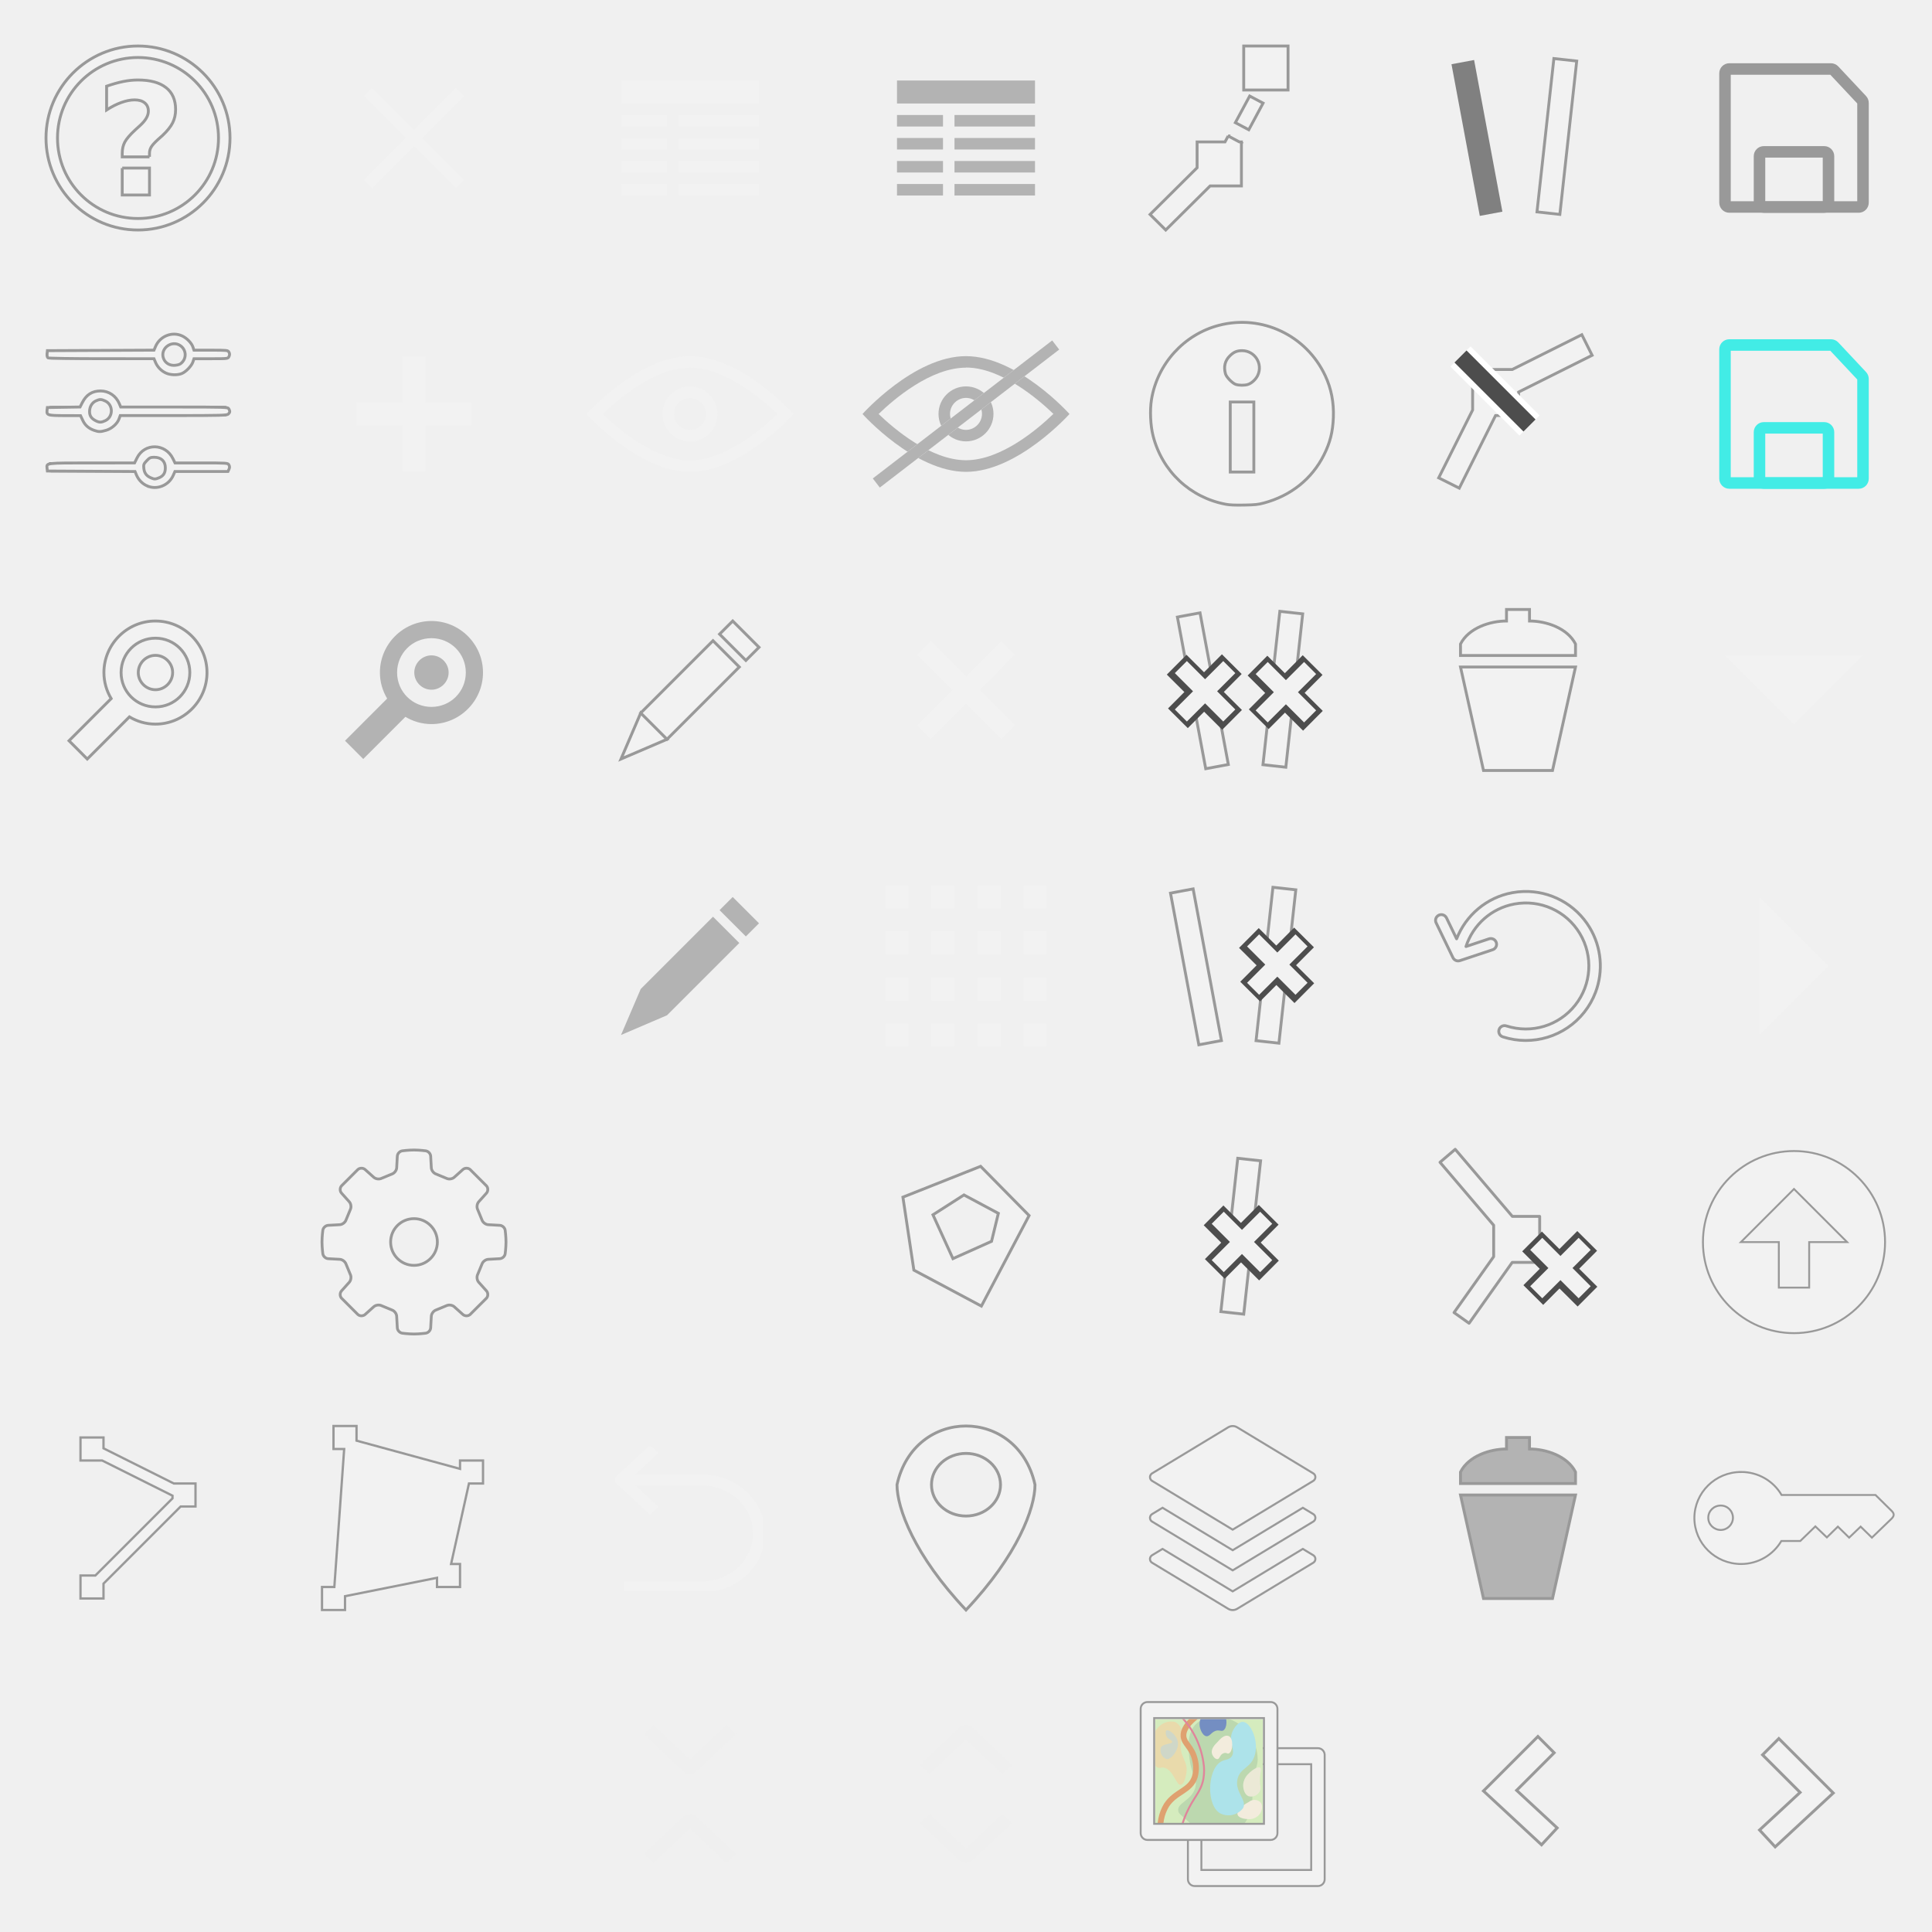
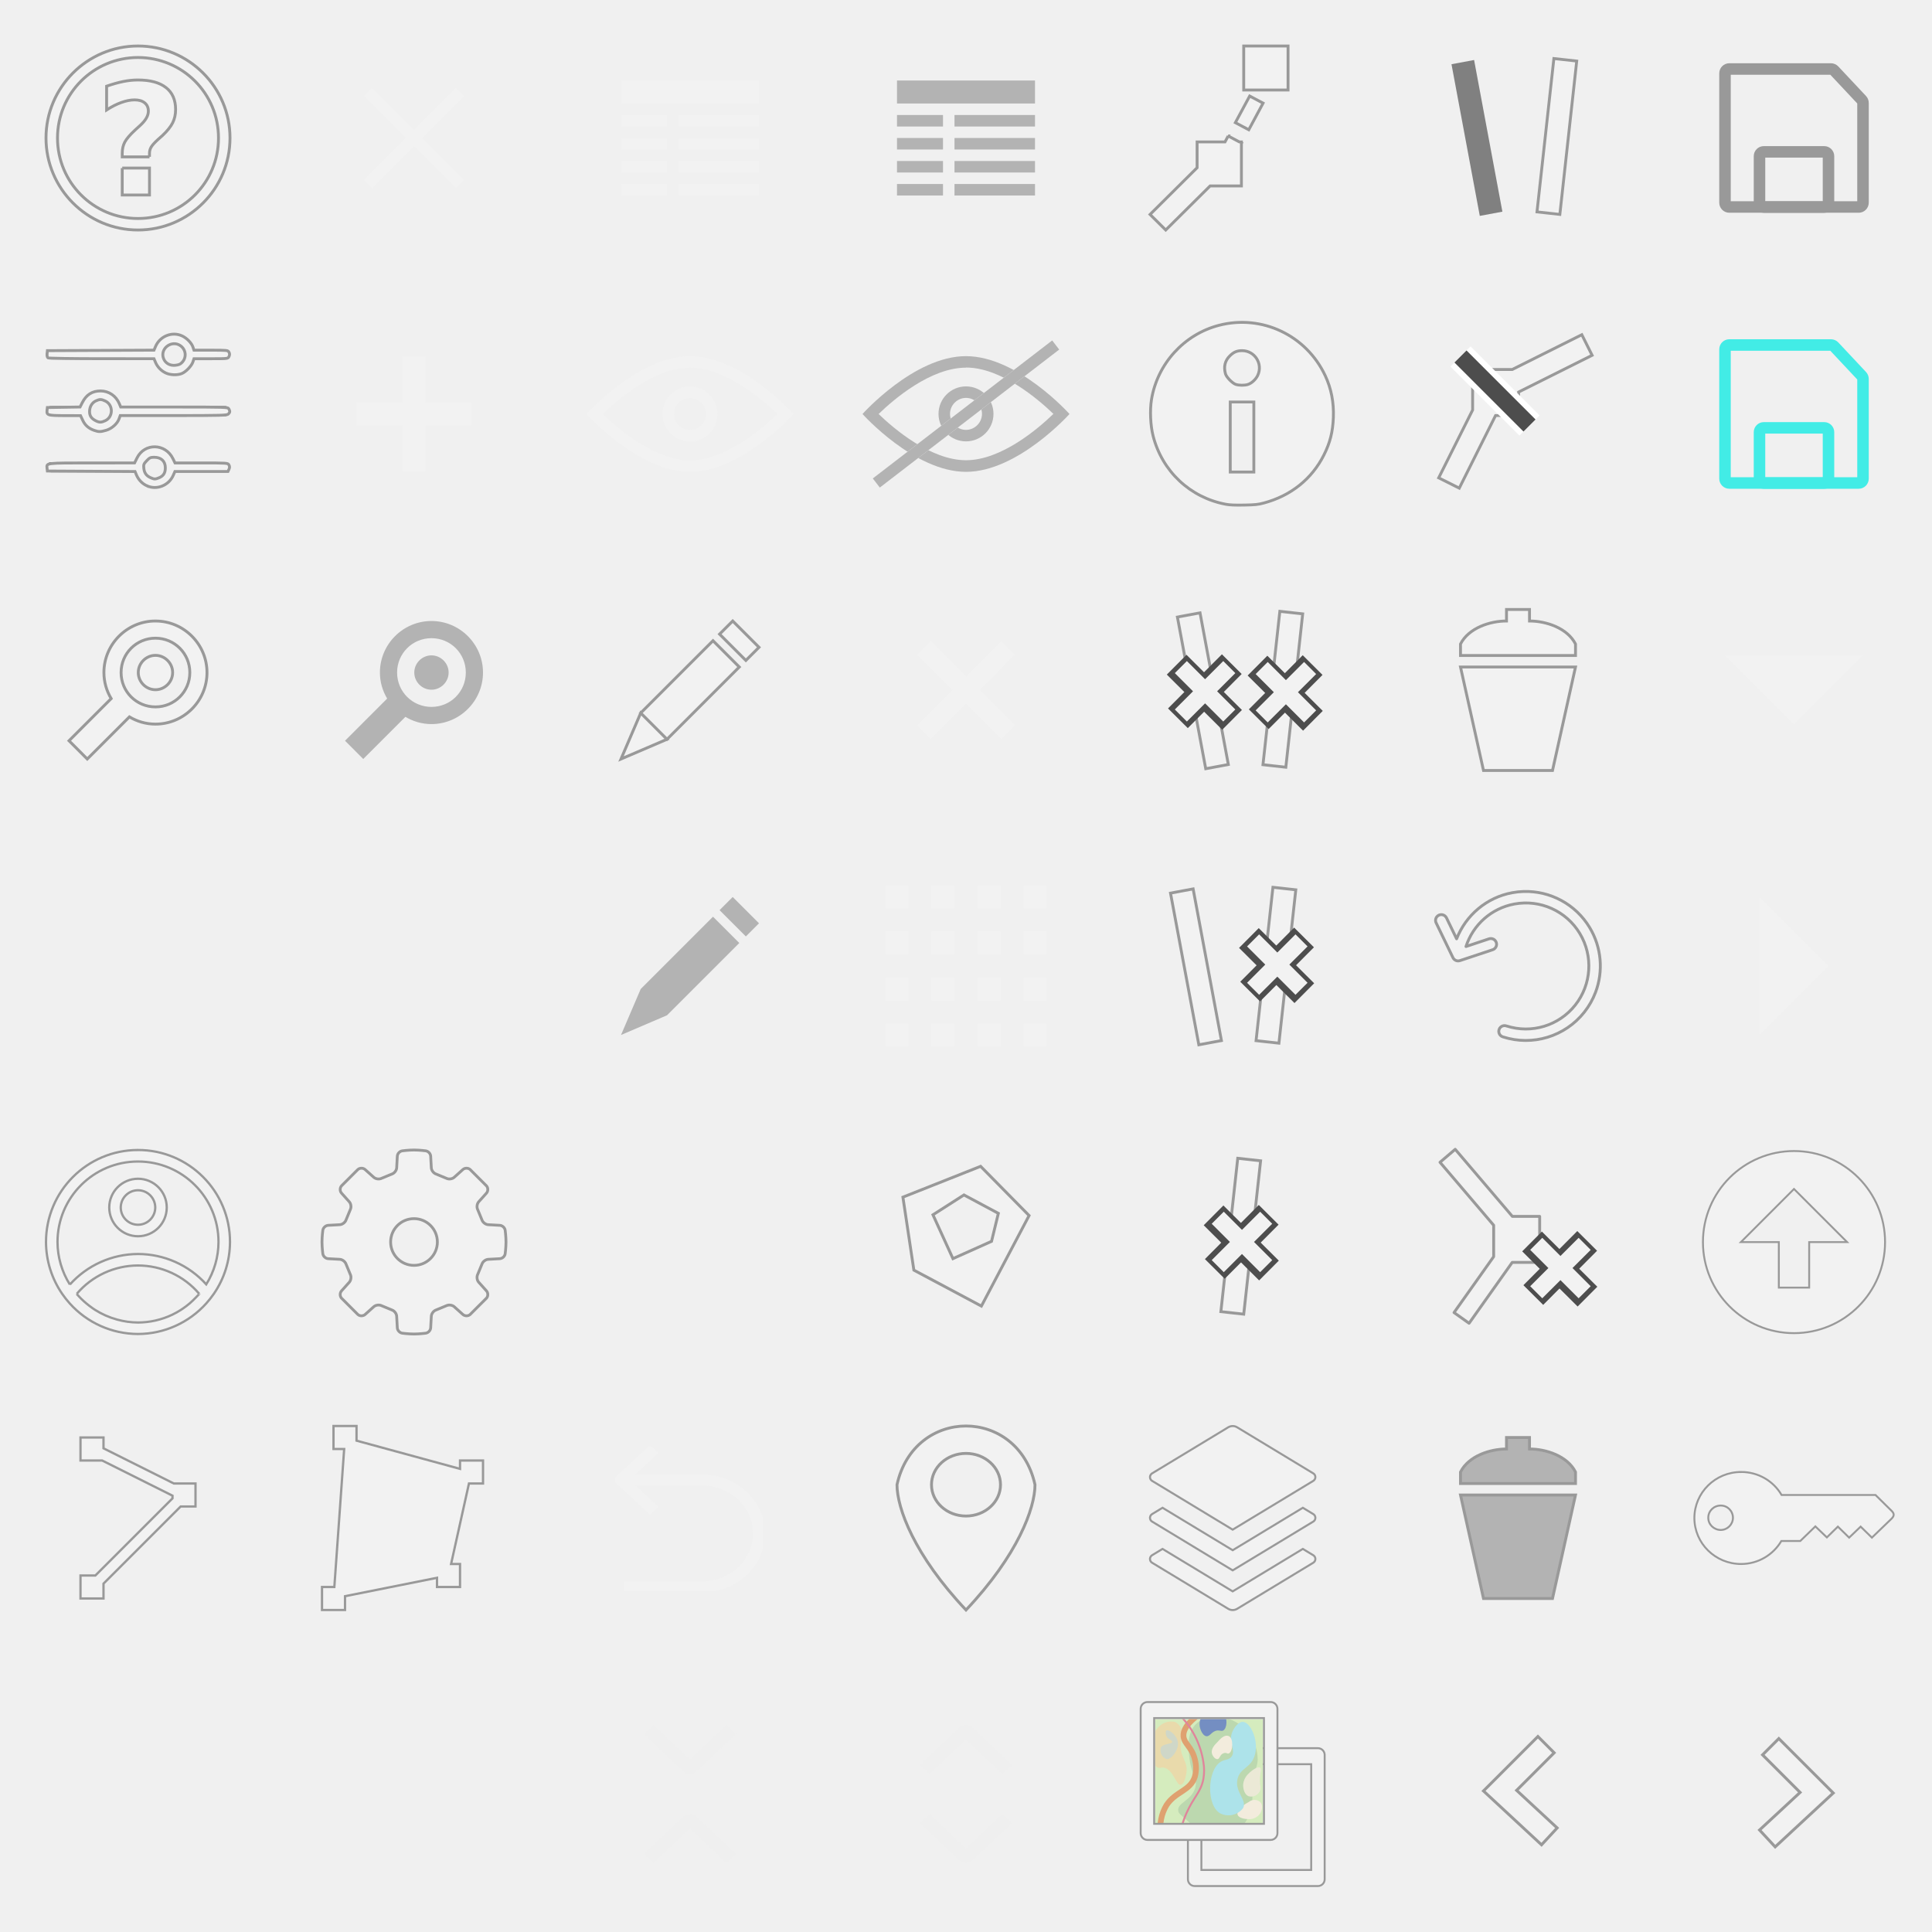
<svg xmlns="http://www.w3.org/2000/svg" id="svg2" width="168" height="168" version="1.1">
  <defs id="defs4">
    <clipPath id="clip0_241_10857">
      <rect id="rect586" width="18.05" height="19.01" fill="#fff" />
    </clipPath>
    <clipPath id="clip0_576_2753">
      <rect id="rect2" width="18" height="10.07" fill="#fff" />
    </clipPath>
    <clipPath id="clip0_588_799">
      <rect id="rect4" width="18" height="12.79" fill="#fff" />
    </clipPath>
    <mask id="mask0_181_11916" x="2" y="2" width="15" height="15" maskUnits="userSpaceOnUse">
      <path id="path1259" d="m16.04 2.316h-14.035v14.035h14.035z" fill="#fff" />
    </mask>
  </defs>
  <g id="layer1" transform="translate(0 -812.36)">
    <path id="path6" transform="translate(0 812.36)" d="m106.59 43.849c-3.101-0.583-5.529-2.864-6.319-5.935-0.235-0.913-0.294-2.241-0.142-3.17 0.511-3.111 2.834-5.668 5.863-6.455 3.73-0.969 7.598 0.862 9.244 4.375 0.526 1.123 0.761 2.332 0.709 3.648-0.05 1.245-0.287 2.183-0.822 3.251-1.05 2.093-2.889 3.559-5.248 4.183-0.491 0.13-0.732 0.154-1.689 0.172-0.811 0.015-1.247-4e-3 -1.595-0.069zm2.44-5.848v-3.046h-2.051v6.092h2.051zm-0.534-4.564c0.331-0.099 0.708-0.445 0.874-0.801 0.466-1.001-0.262-2.145-1.365-2.145-0.442 0-0.731 0.124-1.065 0.456-0.425 0.422-0.549 0.938-0.377 1.559 0.081 0.293 0.604 0.829 0.899 0.922 0.286 0.09 0.75 0.094 1.034 0.009z" fill="#f2f2f2" stroke="#999" stroke-width=".25" style="paint-order:fill markers stroke" />
    <text id="text4457" x="5.787" y="897.808" fill="#000000" font-family="sans-serif" letter-spacing="0px" word-spacing="0px" style="line-height:0%" xml:space="preserve">
      <tspan id="tspan4459" x="5.787" y="897.808" font-family="sans-serif" font-size="40px" style="line-height:1.25"> </tspan>
    </text>
    <g id="g3001" transform="translate(-23.256 -119.39)">
      <path id="path3014" d="m35.256 935.75c-4.412 0-8 3.588-8 8 0 4.412 3.588 8 8 8s8-3.588 8-8c0-4.412-3.588-8-8-8zm0 1c3.872 0 7 3.128 7 7 0 3.872-3.128 7-7 7s-7-3.128-7-7c0-3.872 3.128-7 7-7z" color="#000000" color-rendering="auto" fill="#f2f2f2" image-rendering="auto" shape-rendering="auto" solid-color="#000000" stroke="#999" stroke-width=".25" style="isolation:auto;mix-blend-mode:normal;text-decoration-color:#000000;text-decoration-line:none;text-decoration-style:solid;text-indent:0;text-transform:none;white-space:normal" />
      <g id="text3784" transform="translate(27.256 -100.61)" fill="#4d4d4d">
        <path id="path3789" d="m9 1046h-2.37v-0.322c0-0.36 0.072-0.677 0.217-0.954 0.144-0.281 0.449-0.636 0.912-1.066l0.42-0.382c0.249-0.228 0.431-0.443 0.545-0.645 0.118-0.202 0.177-0.404 0.177-0.605-4.6e-6 -0.307-0.105-0.546-0.315-0.717-0.21-0.176-0.503-0.263-0.88-0.263-0.354 0-0.737 0.075-1.149 0.224-0.411 0.145-0.84 0.362-1.287 0.651v-2.066c0.53-0.184 1.013-0.32 1.451-0.408 0.438-0.088 0.86-0.132 1.267-0.132 1.068 0 1.882 0.219 2.442 0.658 0.56 0.434 0.84 1.07 0.84 1.908-7e-6 0.43-0.085 0.816-0.256 1.158-0.171 0.338-0.462 0.702-0.873 1.092l-0.42 0.375c-0.298 0.272-0.492 0.491-0.584 0.658-0.092 0.162-0.138 0.342-0.138 0.539v0.296m-2.37 0.974h2.37v2.342h-2.37v-2.342" fill="#f2f2f2" stroke="#999" stroke-width=".25" />
      </g>
    </g>
    <path id="table" d="m78 819.36v2h12v-2zm0 3v1h4v-1zm5 0v1h7v-1zm-5 2v1h4v-1zm5 0v1h7v-1zm-5 2v1h4v-1zm5 0v1h7v-1zm-5 2v1h4v-1zm5 0v1h7v-1z" fill="#b3b3b3" />
    <path id="rect5280" d="m35 843.36v4h-4v2h4v4h2v-4h4v-2h-4v-4z" fill="#f2f2f2" />
    <path id="path4354" d="m13.518 866.36c-2.467 0-4.482 2.016-4.482 4.483 0 0.83 0.234 1.596 0.63 2.265l-3.665 3.665 1.587 1.588 3.665-3.665c0.668 0.397 1.435 0.63 2.265 0.63 2.467 0 4.482-2.016 4.482-4.482 0-2.467-2.016-4.483-4.482-4.483zm0 1.494c1.659 0 2.988 1.329 2.988 2.988 0 1.659-1.329 2.988-2.988 2.988s-2.988-1.329-2.988-2.988c0-1.659 1.329-2.988 2.988-2.988zm0 1.494c-0.816 0-1.494 0.678-1.494 1.494s0.678 1.494 1.494 1.494 1.494-0.678 1.494-1.494-0.678-1.494-1.494-1.494z" color="#000000" fill="#f2f2f2" stroke="#999" stroke-width=".25" style="text-decoration-line:none;text-indent:0;text-transform:none" />
    <path id="path4392" d="m37.518 866.36c-2.467 0-4.482 2.016-4.482 4.482 0 0.83 0.234 1.596 0.63 2.264l-3.665 3.666 1.587 1.587 3.665-3.665c0.668 0.397 1.435 0.63 2.265 0.63 2.467 0 4.482-2.016 4.482-4.482s-2.016-4.482-4.482-4.482zm0 1.494c1.659 0 2.988 1.329 2.988 2.988s-1.329 2.988-2.988 2.988-2.988-1.329-2.988-2.988 1.329-2.988 2.988-2.988zm0 1.494c-0.816 0-1.494 0.678-1.494 1.494s0.678 1.494 1.494 1.494 1.494-0.678 1.494-1.494-0.678-1.494-1.494-1.494z" color="#000000" fill="#b3b3b3" style="text-decoration-line:none;text-indent:0;text-transform:none" />
    <path id="table-5" d="m54 819.36v2h12v-2zm0 3v1h4v-1zm5 0v1h7v-1zm-5 2v1h4v-1zm5 0v1h7v-1zm-5 2v1h4v-1zm5 0v1h7v-1zm-5 2v1h4v-1zm5 0v1h7v-1z" fill="#f2f2f2" />
    <path id="path3684" d="m63.714 866.36-1.143 1.143 2.286 2.286 1.143-1.143zm-1.714 1.714-6.286 6.286 2.286 2.286 6.286-6.286zm-6.286 6.286-1.714 4 4-1.714z" fill="#f2f2f2" stroke="#999" stroke-width=".25" />
    <text id="text4457-6" x="41.647" y="916.797" fill="#000000" font-family="sans-serif" letter-spacing="0px" word-spacing="0px" style="line-height:0%" xml:space="preserve">
      <tspan id="tspan4459-6" x="41.647" y="916.797" font-family="sans-serif" font-size="30.476px" style="line-height:1.25"> </tspan>
    </text>
    <g id="text4356-2" transform="translate(44 -124)" fill="#fff">
      <path id="path4384-2" d="m35.742 999.44 3.076-3.076-3.066-3.066 1.191-1.191 3.066 3.066 3.057-3.057 1.172 1.182-3.047 3.057 3.066 3.066-1.191 1.191-3.066-3.066-3.076 3.076-1.182-1.182" fill="#f2f2f2" />
    </g>
    <path id="path3684-2" d="m63.714 890.36-1.143 1.143 2.286 2.286 1.143-1.143zm-1.714 1.714-6.286 6.286 2.286 2.286 6.286-6.286zm-6.286 6.286-1.714 4 4-1.714z" fill="#b3b3b3" />
    <g id="g4717" transform="translate(-54.789 -114.48)">
      <path id="path3862" transform="translate(-1.2108 854.84)" d="m141.27 173.42-6.756 2.68 0.953 6.346 5.871 3.127 4.148-7.873zm-1.447 2.488 2.99 1.602-0.592 2.432-3.357 1.504-1.738-3.811z" fill="#f2f2f2" fill-rule="evenodd" stroke="#999" stroke-width=".25" />
    </g>
    <path id="delete-30" d="m131 865.36v1c-1.429 0-3.286 0.6-4 2v1h10v-1c-0.714-1.4-2.571-2-4-2v-1zm-4 5 2 9h6l2-9z" fill="#f2f2f2" stroke="#999" stroke-width=".25" />
    <g id="g4797" transform="translate(-70.26 -96.674)">
      <path id="path4349-2-2-9-3-8" d="m180.95 986.19-1.467 13.336 1.988 0.219 1.467-13.336z" color="#000000" color-rendering="auto" fill="#f2f2f2" fill-rule="evenodd" image-rendering="auto" shape-rendering="auto" solid-color="#000000" stroke="#999" stroke-width=".25" style="isolation:auto;mix-blend-mode:normal;text-decoration-color:#000000;text-decoration-line:none;text-decoration-style:solid;text-indent:0;text-transform:none;white-space:normal" />
      <path id="path4349-2-2-3-3" d="m174.01 986.33-1.967 0.367 2.463 13.188 1.965-0.367z" color="#000000" color-rendering="auto" fill="#f2f2f2" fill-rule="evenodd" image-rendering="auto" shape-rendering="auto" solid-color="#000000" stroke="#999" stroke-width=".25" style="isolation:auto;mix-blend-mode:normal;text-decoration-color:#000000;text-decoration-line:none;text-decoration-style:solid;text-indent:0;text-transform:none;white-space:normal" />
      <g id="g4621" />
    </g>
    <path id="path4349-2-2-9-3-8-3" d="m111.29 865.52-1.467 13.336 1.988 0.219 1.467-13.336z" color="#000000" color-rendering="auto" fill="#f2f2f2" fill-rule="evenodd" image-rendering="auto" shape-rendering="auto" solid-color="#000000" stroke="#999" stroke-width=".25" style="isolation:auto;mix-blend-mode:normal;text-decoration-color:#000000;text-decoration-line:none;text-decoration-style:solid;text-indent:0;text-transform:none;white-space:normal" />
    <path id="path4349-2-2-3-3-8" d="m104.35 865.65-1.967 0.367 2.463 13.188 1.965-0.367z" color="#000000" color-rendering="auto" fill="#f2f2f2" fill-rule="evenodd" image-rendering="auto" shape-rendering="auto" solid-color="#000000" stroke="#999" stroke-width=".25" style="isolation:auto;mix-blend-mode:normal;text-decoration-color:#000000;text-decoration-line:none;text-decoration-style:solid;text-indent:0;text-transform:none;white-space:normal" />
    <path id="path4349-2-2-9-3-8-7" d="m107.63 913.08-1.467 13.336 1.988 0.219 1.467-13.336z" color="#000000" color-rendering="auto" fill="#f2f2f2" fill-rule="evenodd" image-rendering="auto" shape-rendering="auto" solid-color="#000000" stroke="#999" stroke-width=".25" style="isolation:auto;mix-blend-mode:normal;text-decoration-color:#000000;text-decoration-line:none;text-decoration-style:solid;text-indent:0;text-transform:none;white-space:normal" />
    <path id="rect4918" d="m126.54 912.3-1.322 1.127 4.666 5.477v2.731l-3.447 4.861 1.309 0.93 3.752-5.293h2.387v-4h-2.375z" fill="#f2f2f2" stroke="#999" stroke-linecap="round" stroke-linejoin="round" stroke-width=".25" />
    <g id="g4621-0-6" transform="translate(-45.69 -70.017)" fill="#4d4d4d">
      <g id="g4400-8-39-2-3-1-1-8" transform="matrix(.57449 0 0 .57449 77.91 445.57)" fill-rule="evenodd" stroke="#4d4d4d" stroke-width="4.224">
        <path id="path4353-1-6-1-3-6-5-5" d="m175.81 948.25 8.389 8.35" />
        <path id="path4355-9-7-1-7-3-31-4" d="m176 956.36 8.155-8.194" />
      </g>
      <g id="g4400-8-39-2-3-3-7" transform="matrix(.52631 0 0 .52631 86.649 491.41)" stroke="#000" stroke-width="2.816">
        <path id="path4353-1-6-1-3-3-9" transform="matrix(1.9 0 0 1.9 -245.02 606.04)" d="m222.11 179.64-1.049 1.049 1.582 1.58-1.582 1.582 1.049 1.047 1.582-1.58 1.58 1.58 1.049-1.047-1.582-1.582 1.582-1.58-1.049-1.049-1.58 1.58z" color="#000000" color-rendering="auto" fill="#f2f2f2" fill-rule="evenodd" image-rendering="auto" shape-rendering="auto" solid-color="#000000" stroke="none" style="isolation:auto;mix-blend-mode:normal;text-decoration-color:#000000;text-decoration-line:none;text-decoration-style:solid;text-indent:0;text-transform:none;white-space:normal" />
      </g>
    </g>
    <path id="path4873" d="m108.15 816.36v3.827h3.854v-3.827zm0.518 4.352-1.246 2.313 1.167 0.618 1.244-2.315zm-1.869 3.472-0.277 0.516h-2.426v2.244l-4.092 4.064 1.363 1.353 3.862-3.834h2.721v-3.696l0.015-0.028-0.015-8e-3v-0.095h-0.179l-0.973-0.516z" color="#000000" color-rendering="auto" fill="#f2f2f2" fill-rule="evenodd" image-rendering="auto" shape-rendering="auto" solid-color="#000000" stroke="#999" stroke-width=".25" style="isolation:auto;mix-blend-mode:normal;text-decoration-color:#000000;text-decoration-line:none;text-decoration-style:solid;text-indent:0;text-transform:none;white-space:normal" />
    <g id="g4244" transform="matrix(.51357 -.54309 .54309 .51357 -518.02 506.23)">
      <path id="path4240" transform="matrix(.91922 .97205 -.97205 .91922 152.14 647.93)" d="m220.49 133.52c-0.33 0.01-0.662 0.046-0.994 0.107-2.225 0.414-4.027 1.958-4.832 4.01l-0.877-1.816a0.5 0.5 0 0 0-0.834-0.113 0.5 0.5 0 0 0-0.066 0.549l1.459 3.019a0.5 0.5 0 0 0 0.607 0.256l2.844-0.945a0.5 0.5 0 1 0-0.316-0.949l-2.002 0.668c0.613-1.89 2.207-3.324 4.201-3.695 2.247-0.418 4.515 0.599 5.695 2.557 1.181 1.958 1.022 4.438-0.396 6.231-1.419 1.793-3.796 2.515-5.973 1.816a0.5 0.5 0 1 0-0.305 0.951c2.57 0.825 5.387-0.029 7.062-2.147 0.419-0.529 0.745-1.111 0.977-1.721 0.694-1.828 0.536-3.915-0.51-5.648-1.22-2.023-3.429-3.198-5.74-3.129z" color="#000000" color-rendering="auto" fill="#f2f2f2" image-rendering="auto" shape-rendering="auto" solid-color="#000000" stroke="#999" stroke-linecap="round" stroke-linejoin="round" stroke-width=".25" style="isolation:auto;mix-blend-mode:normal;text-decoration-color:#000000;text-decoration-line:none;text-decoration-style:solid;text-indent:0;text-transform:none;white-space:normal" />
    </g>
    <g id="delete-vertex" transform="translate(-90,-64)">
      <path id="path4349-2-2-9-3-8-3-5" transform="translate(0 852.36)" d="m227.55 53.105-6.055 3.027h-3.441v3.518l-2.951 5.902 1.789 0.895 3.156-6.314h2.006v-2.043l6.391-3.195z" color="#000000" color-rendering="auto" fill="#f2f2f2" image-rendering="auto" shape-rendering="auto" solid-color="#000000" stroke="#999" stroke-width=".25" style="isolation:auto;mix-blend-mode:normal;text-decoration-color:#000000;text-decoration-line:none;text-decoration-style:solid;text-indent:0;text-transform:none;white-space:normal" />
      <path id="path4353-1-6-1-3-5-1-9" d="m217 907.36 6 6" fill="none" stroke="#fff" stroke-width="2.482" />
      <path id="path4353-1-6-1-3-5-1" d="m217 907.36 6 6" fill="none" stroke="#4d4d4d" stroke-width="1.482" />
    </g>
    <g id="split-line">
      <path id="path4349-2-2-9-3-8-9" d="m135.12 817.45-1.469 13.336 1.988 0.219 1.467-13.336z" color="#000000" color-rendering="auto" fill="#f2f2f2" image-rendering="auto" shape-rendering="auto" solid-color="#000000" stroke="#999" stroke-width=".25" style="isolation:auto;mix-blend-mode:normal;text-decoration-color:#000000;text-decoration-line:none;text-decoration-style:solid;text-indent:0;text-transform:none;white-space:normal" />
      <path id="path4349-2-2-3-3-3" d="m129.66 830.95-2.461-13.189" fill="none" stroke="#808080" stroke-width="2" />
    </g>
    <g id="g4621-0-6-2" transform="translate(-73.385 -72.287)" fill="#4d4d4d">
      <g id="g4400-8-39-2-3-1-1-8-9" transform="matrix(.57449 0 0 .57449 77.91 445.57)" fill-rule="evenodd" stroke="#4d4d4d" stroke-width="4.224">
        <path id="path4353-1-6-1-3-6-5-5-7" d="m175.81 948.25 8.389 8.35" />
        <path id="path4355-9-7-1-7-3-31-4-6" d="m176 956.36 8.155-8.194" />
      </g>
      <g id="g4400-8-39-2-3-3-7-9" transform="matrix(.52631 0 0 .52631 86.649 491.41)" stroke="#000" stroke-width="2.816">
        <path id="path4353-1-6-1-3-3-9-1" transform="matrix(1.9 0 0 1.9 -245.02 606.04)" d="m222.11 179.64-1.049 1.049 1.582 1.58-1.582 1.582 1.049 1.047 1.582-1.58 1.58 1.58 1.049-1.047-1.582-1.582 1.582-1.58-1.049-1.049-1.58 1.58z" color="#000000" color-rendering="auto" fill="#f2f2f2" fill-rule="evenodd" image-rendering="auto" shape-rendering="auto" solid-color="#000000" stroke="none" style="isolation:auto;mix-blend-mode:normal;text-decoration-color:#000000;text-decoration-line:none;text-decoration-style:solid;text-indent:0;text-transform:none;white-space:normal" />
      </g>
    </g>
    <g id="g4621-0-6-9" transform="translate(-70.311 -96.405)" fill="#4d4d4d">
      <g id="g4400-8-39-2-3-1-1-8-0" transform="matrix(.57449 0 0 .57449 77.91 445.57)" fill-rule="evenodd" stroke="#4d4d4d" stroke-width="4.224">
        <path id="path4353-1-6-1-3-6-5-5-4" d="m175.81 948.25 8.389 8.35" />
        <path id="path4355-9-7-1-7-3-31-4-9" d="m176 956.36 8.155-8.194" />
      </g>
      <g id="g4400-8-39-2-3-3-7-8" transform="matrix(.52631 0 0 .52631 86.649 491.41)" stroke="#000" stroke-width="2.816">
        <path id="path4353-1-6-1-3-3-9-4" transform="matrix(1.9 0 0 1.9 -245.02 606.04)" d="m222.11 179.64-1.049 1.049 1.582 1.58-1.582 1.582 1.049 1.047 1.582-1.58 1.58 1.58 1.049-1.047-1.582-1.582 1.582-1.58-1.049-1.049-1.58 1.58z" color="#000000" color-rendering="auto" fill="#f2f2f2" fill-rule="evenodd" image-rendering="auto" shape-rendering="auto" solid-color="#000000" stroke="none" style="isolation:auto;mix-blend-mode:normal;text-decoration-color:#000000;text-decoration-line:none;text-decoration-style:solid;text-indent:0;text-transform:none;white-space:normal" />
      </g>
    </g>
    <g id="g4621-0-6-0" transform="translate(-69.564 -120.09)" fill="#4d4d4d">
      <g id="g4400-8-39-2-3-1-1-8-2" transform="matrix(.57449 0 0 .57449 77.91 445.57)" fill-rule="evenodd" stroke="#4d4d4d" stroke-width="4.224">
        <path id="path4353-1-6-1-3-6-5-5-5" d="m175.81 948.25 8.389 8.35" />
        <path id="path4355-9-7-1-7-3-31-4-69" d="m176 956.36 8.155-8.194" />
      </g>
      <g id="g4400-8-39-2-3-3-7-2" transform="matrix(.52631 0 0 .52631 86.649 491.41)" stroke="#000" stroke-width="2.816">
        <path id="path4353-1-6-1-3-3-9-8" transform="matrix(1.9 0 0 1.9 -245.02 606.04)" d="m222.11 179.64-1.049 1.049 1.582 1.58-1.582 1.582 1.049 1.047 1.582-1.58 1.58 1.58 1.049-1.047-1.582-1.582 1.582-1.58-1.049-1.049-1.58 1.58z" color="#000000" color-rendering="auto" fill="#f2f2f2" fill-rule="evenodd" image-rendering="auto" shape-rendering="auto" solid-color="#000000" stroke="none" style="isolation:auto;mix-blend-mode:normal;text-decoration-color:#000000;text-decoration-line:none;text-decoration-style:solid;text-indent:0;text-transform:none;white-space:normal" />
      </g>
    </g>
    <g id="g4621-0-6-5" transform="translate(-76.593 -120.17)" fill="#4d4d4d">
      <g id="g4400-8-39-2-3-1-1-8-6" transform="matrix(.57449 0 0 .57449 77.91 445.57)" fill-rule="evenodd" stroke="#4d4d4d" stroke-width="4.224">
        <path id="path4353-1-6-1-3-6-5-5-2" d="m175.81 948.25 8.389 8.35" />
        <path id="path4355-9-7-1-7-3-31-4-0" d="m176 956.36 8.155-8.194" />
      </g>
      <g id="g4400-8-39-2-3-3-7-0" transform="matrix(.52631 0 0 .52631 86.649 491.41)" stroke="#000" stroke-width="2.816">
        <path id="path4353-1-6-1-3-3-9-6" transform="matrix(1.9 0 0 1.9 -245.02 606.04)" d="m222.11 179.64-1.049 1.049 1.582 1.58-1.582 1.582 1.049 1.047 1.582-1.58 1.58 1.58 1.049-1.047-1.582-1.582 1.582-1.58-1.049-1.049-1.58 1.58z" color="#000000" color-rendering="auto" fill="#f2f2f2" fill-rule="evenodd" image-rendering="auto" shape-rendering="auto" solid-color="#000000" stroke="none" style="isolation:auto;mix-blend-mode:normal;text-decoration-color:#000000;text-decoration-line:none;text-decoration-style:solid;text-indent:0;text-transform:none;white-space:normal" />
      </g>
    </g>
    <rect id="rect4237" x="77" y="889.36" width="2" height="2" fill="#f2f2f2" />
    <rect id="rect4239" x="81" y="889.36" width="2" height="2" fill="#f2f2f2" />
    <rect id="rect4241" x="85" y="889.36" width="2" height="2" fill="#f2f2f2" />
    <rect id="rect4243" x="89" y="889.36" width="2" height="2" fill="#f2f2f2" />
    <rect id="rect4237-6" x="77" y="893.36" width="2" height="2" fill="#f2f2f2" />
    <rect id="rect4239-3" x="81" y="893.36" width="2" height="2" fill="#f2f2f2" />
    <rect id="rect4241-8" x="85" y="893.36" width="2" height="2" fill="#f2f2f2" />
    <rect id="rect4243-2" x="89" y="893.36" width="2" height="2" fill="#f2f2f2" />
    <rect id="rect4237-1" x="77" y="897.36" width="2" height="2" fill="#f2f2f2" />
    <rect id="rect4239-5" x="81" y="897.36" width="2" height="2" fill="#f2f2f2" />
    <rect id="rect4241-82" x="85" y="897.36" width="2" height="2" fill="#f2f2f2" />
    <rect id="rect4243-5" x="89" y="897.36" width="2" height="2" fill="#f2f2f2" />
    <rect id="rect4237-6-6" x="77" y="901.36" width="2" height="2" fill="#f2f2f2" />
    <rect id="rect4239-3-7" x="81" y="901.36" width="2" height="2" fill="#f2f2f2" />
    <rect id="rect4241-8-2" x="85" y="901.36" width="2" height="2" fill="#f2f2f2" />
    <rect id="rect4243-2-5" x="89" y="901.36" width="2" height="2" fill="#f2f2f2" />
    <path id="delete-30-7" d="m131 937.36v1c-1.429 0-3.286 0.6-4 2v1h10v-1c-0.714-1.4-2.571-2-4-2v-1zm-4 5 2 9h6l2-9z" fill="#b3b3b3" stroke="#999" stroke-width=".25" />
    <path id="path437" d="m113.29 943.47 0.907 0.549c0.179 0.108 0.237 0.342 0.129 0.522-0.032 0.053-0.076 0.098-0.129 0.131l-7.007 4.241-7.007-4.241c-0.179-0.108-0.237-0.342-0.129-0.522 0.032-0.054 0.076-0.098 0.129-0.131l0.907-0.549 6.1 3.692zm0 3.578 0.907 0.549c0.179 0.108 0.237 0.342 0.129 0.522-0.032 0.053-0.076 0.098-0.129 0.131l-6.619 4.006c-0.239 0.145-0.538 0.145-0.777 0l-6.619-4.006c-0.179-0.108-0.237-0.342-0.129-0.522 0.032-0.054 0.076-0.098 0.129-0.131l0.907-0.549 6.1 3.692zm-5.712-10.575 6.619 4.006c0.179 0.108 0.237 0.342 0.129 0.522-0.032 0.054-0.076 0.098-0.129 0.131l-7.007 4.241-7.007-4.241c-0.179-0.108-0.237-0.342-0.129-0.522 0.032-0.054 0.076-0.098 0.129-0.131l6.619-4.006c0.239-0.145 0.538-0.145 0.777 0z" fill="#f2f2f2" stroke="#999" stroke-width=".178" />
    <path id="linestring" d="m7 937.36v2h1.883l6.117 3.059v0.234l-6.707 6.707h-1.293v2h2v-1.293l6.707-6.707h1.293v-2h-1.883l-6.117-3.059v-0.941z" color="#000000" fill="#f2f2f2" fill-rule="evenodd" stroke="#999" stroke-width=".2" />
    <path id="polygon" d="m29 936.36v2h0.928l-0.855 12h-1.072v2h2v-1.199l8-1.602v0.801h2v-2h-0.777l1.555-7h1.223v-2h-2v0.727l-9-2.453v-1.273z" fill="#f2f2f2" fill-rule="evenodd" stroke="#999" stroke-width=".2" />
    <path id="marker" d="m84 936.36c-2.625 0-5.25 1.702-6 5.106 0 2.043 1.5 6.128 6 10.894 4.5-4.766 6-8.851 6-10.894-0.75-3.404-3.375-5.106-6-5.106zm0 2.383c1.657 0 3 1.219 3 2.723s-1.343 2.723-3 2.723c-1.657 0-3-1.219-3-2.723s1.343-2.723 3-2.723z" fill="#f2f2f2" stroke="#999" stroke-width=".25" />
    <g id="settings" class="sprite" transform="matrix(.16295 0 0 .16296 27.835 912.23)" fill="#f2f2f2" stroke="#999" stroke-width="1.497">
      <path id="path27812" d="m98.762 43.652c-0.186-1.386-1.481-2.582-2.876-2.659l-6.172-0.337c-1.395-0.076-2.899-1.224-3.341-2.55l-2.28-5.518c-0.629-1.249-0.379-3.121 0.553-4.161l4.122-4.6c0.933-1.042 0.962-2.77 0.066-3.842l-8.813-8.813c-1.073-0.897-2.803-0.867-3.845 0.065l-4.598 4.122c-1.039 0.934-2.915 1.182-4.161 0.551l-5.521-2.279c-1.324-0.442-2.472-1.945-2.549-3.34l-0.337-6.17c-0.077-1.396-1.272-2.691-2.659-2.878 0 0-3.252-0.44-6.248-0.44-2.991 0-6.243 0.44-6.243 0.44-1.386 0.188-2.582 1.483-2.658 2.878l-0.338 6.17c-0.076 1.396-1.224 2.898-2.551 3.34l-5.517 2.279c-1.249 0.631-3.122 0.382-4.161-0.551l-4.601-4.122c-1.042-0.932-2.769-0.962-3.842-0.065l-8.813 8.813c-0.897 1.073-0.867 2.801 0.066 3.842l4.122 4.6c0.933 1.041 1.182 2.913 0.551 4.161l-2.279 5.518c-0.442 1.326-1.946 2.474-3.34 2.55l-6.17 0.337c-1.396 0.077-2.691 1.272-2.879 2.659 0 0-0.439 3.253-0.439 6.243s0.44 6.24 0.44 6.24c0.188 1.389 1.483 2.582 2.879 2.659l6.169 0.339c1.396 0.075 2.898 1.225 3.341 2.549l2.278 5.517c0.631 1.248 0.381 3.122-0.551 4.163l-4.122 4.598c-0.933 1.042-0.963 2.771-0.066 3.845l8.814 8.813c1.073 0.896 2.801 0.866 3.842-0.066l4.6-4.122c1.041-0.932 2.913-1.182 4.161-0.553l5.517 2.28c1.327 0.441 2.475 1.946 2.55 3.343l0.338 6.168c0.076 1.395 1.272 2.692 2.658 2.88 0 0 3.252 0.439 6.244 0.439 2.996 0 6.25-0.439 6.25-0.439 1.385-0.188 2.58-1.485 2.657-2.88l0.337-6.168c0.077-1.396 1.225-2.901 2.551-3.343l5.517-2.28c1.248-0.629 3.122-0.379 4.163 0.553l4.598 4.122c1.042 0.933 2.771 0.964 3.843 0.067l8.815-8.814c0.896-1.073 0.866-2.803-0.066-3.845l-4.122-4.598c-0.932-1.041-1.182-2.915-0.553-4.163l2.28-5.517c0.441-1.324 1.946-2.474 3.341-2.549l6.172-0.339c1.395-0.077 2.692-1.271 2.876-2.659 0 0 0.441-3.25 0.441-6.24s-0.441-6.243-0.441-6.243zm-48.658 18.709c-6.886 0-12.468-5.585-12.468-12.467 0-6.885 5.582-12.467 12.468-12.467 6.89 0 12.475 5.582 12.475 12.467-1e-3 6.882-5.586 12.467-12.475 12.467z" fill="#f2f2f2" stroke="#999" stroke-width="1.497" />
    </g>
    <g id="undo" transform="matrix(.71301 0 0 .66261 53.494 938.13)" clip-path="url(#clip0_241_10857)" fill="none" stroke="#f2f2f2" stroke-miterlimit="10" stroke-width="1.455">
      <path id="path580" d="m1.07 4.41h9.42c0.923-0.007 1.839 0.17 2.694 0.518 0.855 0.349 1.633 0.863 2.288 1.514s1.175 1.425 1.53 2.277c0.355 0.853 0.538 1.767 0.538 2.69 0.007 0.928-0.171 1.847-0.523 2.706-0.352 0.858-0.871 1.638-1.527 2.294-0.656 0.656-1.436 1.175-2.294 1.527-0.858 0.352-1.778 0.53-2.706 0.523h-9.42" />
      <path id="path582" d="m4.75 8.45-4.04-4.05 4.04-4.05" />
    </g>
    <g id="g1" transform="translate(144 -24)" fill="none" stroke="#999">
      <path id="path438" d="m9 849.94v4.05c0 0.207 0.168 0.375 0.375 0.375h5.25c0.207 0 0.375-0.168 0.375-0.375v-4.05c0-0.207-0.168-0.375-0.375-0.375h-5.25c-0.207 0-0.375 0.168-0.375 0.375z" />
      <path id="save" d="m15.213 842.36h-8.838c-0.207 0-0.375 0.168-0.375 0.375v11.25c0 0.207 0.168 0.375 0.375 0.375h11.25c0.207 0 0.375-0.168 0.375-0.375v-8.677c0-0.095-0.036-0.187-0.101-0.256l-2.412-2.573c-0.071-0.076-0.17-0.119-0.274-0.119z" />
    </g>
    <path id="close" d="m32.354 820.01-0.707 0.707 3.647 3.647-3.647 3.647 0.707 0.707 3.647-3.647 3.647 3.647 0.707-0.707-3.647-3.647 3.647-3.647-0.707-0.707-3.647 3.647z" color="#000000" fill="#f2f2f2" fill-rule="evenodd" />
    <g id="eye" transform="translate(51 843.33)" clip-path="url(#clip0_576_2753)" fill="#f2f2f2">
      <path id="path1" d="m9 1c3.06 0 6.26 2.74 7.6 4.03-1.34 1.3-4.54 4.03-7.6 4.03s-6.26-2.73-7.6-4.03c1.34-1.29 4.53-4.03 7.6-4.03zm0-1c-4.5 0-9 5.03-9 5.03s4.5 5.03 9 5.03 9-5.03 9-5.03-4.5-5.03-9-5.03z" />
      <path id="path2" d="m9 3.64c0.77 0 1.39 0.63 1.39 1.39s-0.63 1.39-1.39 1.39-1.39-0.63-1.39-1.39 0.63-1.39 1.39-1.39zm0-1c-1.32 0-2.39 1.07-2.39 2.39s1.07 2.39 2.39 2.39c1.32 0 2.39-1.07 2.39-2.39s-1.07-2.39-2.39-2.39z" />
    </g>
    <g id="eye-closed" transform="translate(75 841.96)" clip-path="url(#clip0_588_799)">
      <path id="path1-6" d="m9 2.36c3.06 0 6.26 2.74 7.6 4.03-1.34 1.3-4.54 4.03-7.6 4.03s-6.26-2.73-7.6-4.02c1.34-1.3 4.54-4.03 7.6-4.03m0-1c-4.5-0.01-9 5.03-9 5.03s4.5 5.03 9 5.03 9-5.03 9-5.03-4.5-5.03-9-5.03z" fill="#b3b3b3" />
      <path id="path2-7" d="m9 5c0.77 0 1.39 0.63 1.39 1.39s-0.63 1.39-1.39 1.39-1.39-0.63-1.39-1.39 0.63-1.39 1.39-1.39zm0-1c-1.32 0-2.39 1.07-2.39 2.39s1.07 2.39 2.39 2.39c1.32 0 2.39-1.07 2.39-2.39s-1.07-2.39-2.39-2.39z" fill="#b3b3b3" />
      <path id="path3" d="m16.8 0.4-15.6 12" stroke="#f2f2f2" stroke-miterlimit="10" />
      <path id="path4" d="m16.8 0.4-15.6 12" stroke="#b3b3b3" stroke-miterlimit="10" />
    </g>
    <g id="g2" transform="translate(144)" fill="none" stroke="#42ece6">
      <path id="path438-6" d="m9 849.94v4.05c0 0.207 0.168 0.375 0.375 0.375h5.25c0.207 0 0.375-0.168 0.375-0.375v-4.05c0-0.207-0.168-0.375-0.375-0.375h-5.25c-0.207 0-0.375 0.168-0.375 0.375z" />
      <path id="save-7" d="m15.213 842.36h-8.838c-0.207 0-0.375 0.168-0.375 0.375v11.25c0 0.207 0.168 0.375 0.375 0.375h11.25c0.207 0 0.375-0.168 0.375-0.375v-8.677c0-0.095-0.036-0.187-0.101-0.256l-2.412-2.573c-0.071-0.076-0.17-0.119-0.274-0.119z" />
    </g>
    <path id="arrow-down" d="m156 875.36 6-6h-12z" fill="#f2f2f2" fill-rule="evenodd" />
    <path id="arrow-right" d="m159 896.36-6-6v12z" fill="#f2f2f2" fill-rule="evenodd" />
    <path id="permissions" class="sprite" d="m151.4 940.36c-2.243-5e-3 -4.058 1.793-4.063 4 5e-3 2.212 1.82 3.997 4.063 4 1.496-2e-3 2.798-0.809 3.5-2h1.646l1.312-1.271 1 0.958 0.958-0.938 0.979 0.958 1-0.958 0.979 0.958 1.708-1.646c0.246-0.25 0.252-0.439 0-0.688l-1.396-1.375h-8.167c-0.698-1.202-2.015-2.003-3.521-2zm-1.771 2.917c0.59-3e-3 1.058 0.472 1.062 1.062-4e-3 0.582-0.473 1.057-1.062 1.062-0.6-6e-3 -1.089-0.481-1.083-1.062-5e-3 -0.59 0.484-1.065 1.083-1.062z" fill="#f2f2f2" stroke="#999" stroke-width=".167" />
    <path id="import" class="sprite" d="m156 912.45c-4.373 0-7.918 3.545-7.918 7.918s3.545 7.918 7.918 7.918c4.373 0 7.918-3.545 7.918-7.918s-3.545-7.918-7.918-7.918zm0 3.299 4.619 4.619h-3.299v3.959h-2.639v-3.959h-3.299z" fill="#f2f2f2" stroke="#999" stroke-width=".165" />
    <g id="tilelayers" transform="matrix(2.5261 0 0 2.5464 48.311 954.89)" stroke-width=".994">
      <path id="path1257" d="m25.978 7.884h0.033v-3.612h-3.78v3.612h0.033zm-3.979-4.159h4.244c0.062 0 0.121 0.024 0.164 0.068 0.044 0.044 0.068 0.103 0.068 0.164v4.244c0 0.062-0.024 0.121-0.068 0.164-0.044 0.044-0.103 0.068-0.164 0.068h-4.244c-0.062 0-0.121-0.024-0.164-0.068-0.044-0.044-0.068-0.103-0.068-0.164v-4.244c0-0.062 0.024-0.121 0.068-0.164 0.044-0.044 0.103-0.068 0.164-0.068z" fill="#f2f2f2" stroke="#999" stroke-width=".066" />
      <g id="g1284" transform="matrix(.26458 0 0 .26458 20.108 2.1167)" mask="url(#mask0_181_11916)">
        <path id="path1262" d="m16.04 2.316h-14.035v14.035h14.035z" fill="#d5ecbe" stroke-width=".992" />
        <path id="path1264" d="m2.376 3.429c0.268-0.312 0.615-0.546 1.005-0.677 0.39-0.131 0.808-0.153 1.21-0.065 0.324 0.156 0.585 0.418 0.742 0.742 0.371 0.722 0 1.263 0 2.216-0.08 1.724 1.002 2.085 0.732 3.689-0.08 0.571-0.341 1.444-0.732 1.474-0.622 0.06-0.942-2.005-2.216-2.216-0.391-0.06-0.471 0.11-0.742 0-1.053-0.401-1.524-3.659 0-5.163z" fill="#e9daab" stroke-width=".992" />
        <path id="path1266" d="m7.178 16.351c-1.754-1.724-2.165-1.754-2.165-2.216-0.16-1.002 1.744-1.293 2.216-2.957 0.331-1.173-0.471-1.564-0.742-3.689-0.16-1.253-0.401-3.218 0.742-4.431s3.138-1.173 4.431-0.742c1.065 0.39 1.987 1.092 2.645 2.016 0.658 0.923 1.022 2.024 1.044 3.157 0 1.243-0.682 1.654-0.732 3.689 0.06 0.737 0.06 1.478 0 2.216-0.155 1.123-0.676 2.162-1.484 2.957-1.504 1.343-3.91 1.694-5.223 0.742-0.15-0.11-0.07-0.05-0.732-0.742z" fill="#bcd8af" stroke-width=".992" />
        <path id="path1268" d="m14.196 9.333c-0.43 0.375-0.697 0.904-0.742 1.474 0 0.12 0 1.213 0.742 1.484 0.294 0.071 0.603 0.036 0.873-0.1s0.483-0.363 0.6-0.642c0.066-0.243 0.066-0.499 0-0.742-0.16-1.383 0.301-2.005 0-2.216-0.301-0.211-1.093 0.351-1.474 0.742z" fill="#ebe9d6" stroke-width=".992" />
        <path id="path1270" d="m14.196 15.238c0.287 0.012 0.573-0.048 0.831-0.176 0.258-0.128 0.479-0.319 0.643-0.555 0.201-0.331 0.441-1.053 0-1.484-0.206-0.174-0.467-0.269-0.737-0.269-0.27 0-0.531 0.095-0.737 0.269 0 0-1.484 0.742-1.484 1.484 0 0.742 1.484 0.732 1.484 0.732z" fill="#f3ecdd" stroke-width=".992" />
        <path id="path1272" d="m7.91 1.574c-1.895 1.323-2.266 2.296-2.216 2.957 0.08 1.002 1.093 1.373 1.484 3.007 0.195 0.726 0.195 1.49 0 2.216-0.581 1.855-2.516 1.885-3.699 3.689-0.668 1.11-0.927 2.419-0.732 3.699" fill="none" stroke="#dfa170" stroke-miterlimit="10" stroke-width=".745" />
        <path id="path1274" d="m5.333 1.945c1.573 1.617 2.603 3.685 2.947 5.915 0.131 0.733 0.131 1.483 0 2.216-0.331 1.704-1.303 2.356-2.216 4.431-0.315 0.713-0.56 1.455-0.732 2.216" fill="none" stroke="#e0859b" stroke-miterlimit="10" stroke-width=".248" />
        <path id="path1276" d="m10.496 14.506c-1.845-1.002-1.714-5.534 0-6.647 0.592-0.381 1.133-0.211 1.484-0.742 0.521-0.802-0.411-1.694 0-2.957 0.231-0.722 0.892-1.524 1.474-1.474 1.002 0.08 2.125 2.556 1.474 4.431-0.531 1.564-1.915 1.514-2.216 3.007-0.341 1.644 1.273 2.627 0.742 3.689-0.34 0.436-0.818 0.743-1.356 0.869s-1.103 0.063-1.601-0.177z" fill="#ade3ea" stroke-width=".992" />
        <path id="path1278" d="m7.91 2.316c-0.391 0.912 0.211 2.145 0.742 2.216 0.531 0.07 0.662-0.652 1.484-0.742 0.401 0 0.521 0.12 0.732 0 0.501-0.271 0.612-1.624 0-2.216-0.24-0.157-0.509-0.262-0.792-0.31-0.282-0.048-0.572-0.036-0.849 0.034-0.278 0.07-0.538 0.196-0.765 0.371-0.227 0.175-0.414 0.395-0.552 0.647z" fill="#748ec2" stroke-width=".992" />
        <path id="path1280" d="m10.135 5.273c-0.311 0.301-0.882 0.852-0.742 1.474 0.09 0.401 0.451 0.782 0.742 0.742 0.291-0.04 0.291-0.571 0.732-0.742 0.441-0.17 0.511 0.11 0.742 0 0.531-0.241 0.612-1.925 0-2.216-0.612-0.291-1.243 0.481-1.474 0.742z" fill="#f3ecdd" stroke-width=".992" />
        <path id="path1282" d="m3.479 3.789c0.271-0.16 1.313 0.541 1.484 1.484s-0.822 2.316-1.484 2.216c-0.282-0.112-0.513-0.325-0.648-0.597-0.135-0.272-0.165-0.584-0.084-0.877 0.271-0.551 1.454-0.441 1.474-0.732 0.02-0.291-0.511-0.271-0.742-0.752-0.12-0.271-0.14-0.652 0-0.742z" fill="#cfd7c8" stroke-width=".992" />
      </g>
      <path id="path1286" d="m24.352 6.309h0.033v-3.612h-3.78v3.612h0.033zm-3.979-4.159h4.244c0.062 0 0.121 0.024 0.164 0.068s0.068 0.103 0.068 0.164v4.244c0 0.062-0.024 0.121-0.068 0.164-0.044 0.044-0.103 0.068-0.164 0.068h-4.244c-0.062 0-0.121-0.024-0.164-0.068-0.044-0.044-0.068-0.103-0.068-0.164v-4.244c0-0.062 0.024-0.121 0.068-0.164 0.044-0.044 0.103-0.068 0.164-0.068z" fill="#f2f2f2" stroke="#999" stroke-width=".066" />
    </g>
    <path id="path1-67" d="m133.73 963.36-4.734 4.734 5.051 4.684 1.359-1.467-3.527-3.269 3.266-3.266z" color="#000000" fill="#f2f2f2" fill-rule="evenodd" stroke="#999" stroke-width=".25" />
    <path id="path1-675" d="m87.167 966.62-3.167-2.996-3.167 2.996-0.833-0.789 3.433-3.249c0.313-0.296 0.82-0.296 1.133 0l3.433 3.249zm-6.333 3.481 3.167 2.996 3.167-2.996 0.833 0.789-3.433 3.249c-0.313 0.296-0.82 0.296-1.133 0l-3.433-3.249z" clip-rule="evenodd" fill="#efefef" fill-rule="evenodd" />
    <path id="path5" d="m63.167 974.36-3.167-2.996-3.167 2.996-0.833-0.789 3.433-3.249c0.313-0.296 0.82-0.296 1.133 0l3.433 3.249z" fill="#efefef" />
    <path id="path1-675-2" d="m56 963.15 3.433 3.249c0.313 0.296 0.82 0.296 1.133 0l3.433-3.249-0.833-0.789-3.167 2.996-3.167-2.996z" fill="#efefef" />
    <path id="path1-3" d="m16.584 844.26c0.13-0.173 0.259-0.389 0.303-0.649h2.681c0.259 0 0.432-0.173 0.432-0.432s-0.173-0.432-0.432-0.432h-2.681c-0.086-0.389-0.346-0.778-0.692-1.038-0.822-0.605-1.946-0.389-2.508 0.389-0.13 0.173-0.216 0.389-0.303 0.649h-8.951c-0.259 0-0.432 0.173-0.432 0.432s0.173 0.432 0.432 0.432h8.951c0.086 0.389 0.346 0.778 0.692 1.038 0.778 0.605 1.946 0.432 2.508-0.389zm-1.989-0.303c-0.216-0.13-0.346-0.346-0.389-0.605-0.043-0.259 0-0.476 0.173-0.692 0.303-0.432 0.908-0.519 1.297-0.216 0.216 0.13 0.346 0.346 0.389 0.605v0.13c0 0.216-0.043 0.389-0.173 0.562-0.303 0.432-0.908 0.519-1.297 0.216zm-4.411 5.232c0.13-0.173 0.259-0.389 0.303-0.649h9.081c0.259 0 0.432-0.173 0.432-0.432s-0.173-0.432-0.432-0.432h-9.081c-0.086-0.389-0.346-0.778-0.692-1.038-0.822-0.605-1.946-0.389-2.508 0.389-0.13 0.173-0.216 0.389-0.303 0.649h-2.551c-0.259 0-0.432 0.173-0.432 0.432s0.173 0.432 0.432 0.432h2.551c0.086 0.389 0.346 0.778 0.692 1.038 0.778 0.562 1.903 0.389 2.508-0.389zm-1.989-0.346c-0.216-0.13-0.346-0.346-0.389-0.605-0.043-0.259 0-0.476 0.173-0.692 0.303-0.432 0.908-0.519 1.297-0.216 0.216 0.13 0.346 0.346 0.389 0.605v0.13c0 0.216-0.043 0.389-0.173 0.562-0.303 0.432-0.908 0.519-1.297 0.216zm6.703 5.232c0.13-0.173 0.259-0.389 0.303-0.649h4.368c0.259 0 0.432-0.173 0.432-0.432 0-0.259-0.173-0.432-0.432-0.432h-4.368c-0.086-0.389-0.346-0.778-0.692-1.038-0.389-0.303-0.865-0.389-1.341-0.346-0.476 0.086-0.908 0.346-1.168 0.735-0.13 0.216-0.216 0.389-0.303 0.649h-7.265c-0.259 0-0.432 0.173-0.432 0.432 0 0.259 0.173 0.432 0.432 0.432h7.308c0.086 0.389 0.346 0.778 0.692 1.038 0.778 0.562 1.903 0.389 2.465-0.389zm-1.989-0.303c-0.216-0.173-0.346-0.389-0.389-0.649v-0.086-0.086c0-0.173 0.086-0.303 0.173-0.432 0.13-0.216 0.346-0.346 0.605-0.389 0.259-0.043 0.476 0.043 0.692 0.173 0.216 0.13 0.346 0.346 0.389 0.605v0.13c0 0.216-0.043 0.389-0.173 0.562-0.303 0.389-0.865 0.476-1.297 0.173z" fill="#4d4d4d" />
    <path id="path7" transform="translate(0 812.36)" d="m14.422 32.437c-0.405-0.187-0.732-0.527-0.903-0.936l-0.129-0.309-4.552-0.001c-2.504-6.92e-4 -4.601-0.032-4.661-0.07-0.066-0.042-0.098-0.181-0.082-0.349l0.027-0.28 9.269-0.043 0.129-0.308c0.378-0.905 1.434-1.334 2.304-0.937 0.417 0.191 0.835 0.617 0.952 0.972l0.091 0.275h1.474c1.419 0 1.478 0.007 1.568 0.175 0.068 0.127 0.069 0.229 0.005 0.371-0.089 0.195-0.092 0.196-1.568 0.196h-1.479l-0.092 0.279c-0.115 0.348-0.601 0.857-0.962 1.008-0.378 0.158-0.998 0.139-1.39-0.042zm1.26-0.796c0.58-0.406 0.557-1.243-0.043-1.614-0.691-0.427-1.613 0.192-1.465 0.984 0.085 0.451 0.465 0.759 0.939 0.759 0.215 0 0.466-0.057 0.569-0.129z" fill="#f2f2f2" stroke="#999" stroke-width=".25" style="paint-order:fill markers stroke" />
    <path id="path8" transform="translate(0 812.36)" d="m8.19 37.424c-0.487-0.174-0.792-0.442-0.995-0.874l-0.191-0.407-1.37-0.003c-1.498-0.004-1.591-0.032-1.541-0.472l0.027-0.232 2.842-0.045 0.198-0.39c0.348-0.683 0.863-1.009 1.592-1.006 0.718 0.003 1.341 0.432 1.629 1.121l0.116 0.278h4.657c4.52 0 4.66 0.005 4.743 0.159 0.116 0.217 0.108 0.301-0.044 0.453-0.115 0.115-0.661 0.13-4.763 0.13h-4.634l-0.105 0.29c-0.153 0.422-0.627 0.844-1.11 0.988-0.496 0.147-0.661 0.149-1.052 0.009zm0.969-0.845c0.698-0.331 0.698-1.377 0-1.708-0.352-0.167-0.493-0.168-0.827-0.01-0.338 0.16-0.544 0.513-0.544 0.929 0 0.368 0.16 0.606 0.536 0.797 0.316 0.16 0.484 0.159 0.836-0.008z" fill="#f2f2f2" stroke="#999" stroke-width=".25" style="paint-order:fill markers stroke" />
    <path id="path9" transform="translate(0 812.36)" d="m12.773 42.244c-0.405-0.187-0.732-0.527-0.903-0.935l-0.129-0.308-7.621-0.043-0.027-0.232c-0.055-0.482-0.168-0.469 3.889-0.47l3.719-7.33e-4 0.213-0.432c0.652-1.322 2.473-1.285 3.126 0.064l0.179 0.369h2.297c2.258 0 2.299 3e-3 2.391 0.175 0.068 0.127 0.069 0.229 0.005 0.371l-0.089 0.196h-4.611l-0.155 0.35c-0.387 0.875-1.437 1.286-2.284 0.894zm1.063-0.7c0.378-0.158 0.544-0.426 0.541-0.872-4e-3 -0.574-0.363-0.909-0.974-0.909-0.312 0-0.404 0.043-0.65 0.304-0.258 0.273-0.282 0.34-0.246 0.663 0.045 0.401 0.228 0.651 0.596 0.813 0.317 0.14 0.4 0.14 0.734 6.68e-4z" fill="#f2f2f2" stroke="#999" stroke-width=".25" style="paint-order:fill markers stroke" />
    <path id="path1-67-5" d="m154.68 963.54 4.734 4.734-5.051 4.684-1.359-1.467 3.527-3.269-3.266-3.266z" color="#000000" fill="#f2f2f2" fill-rule="evenodd" stroke="#999" stroke-width=".25" />
+     <g id="g24" fill="#f2f2f2" stroke="#999" stroke-width=".2">
+       <path id="path24" d="m12 912.36c-4.418 0-8 3.582-8 8 0.005 1.616 0.498 3.192 1.416 4.521 0.198 0.287 0.415 0.561 0.648 0.82 1.513 1.687 3.67 2.653 5.936 2.658 2.267-6e-3 4.425-0.974 5.938-2.662 0.235-0.261 0.453-0.537 0.652-0.826 0.914-1.327 1.405-2.9 1.41-4.512 0-4.418-3.582-8-8-8zm-5.324 12.506c1.329-1.561 3.275-2.461 5.324-2.463 2.05 1e-3 3.997 0.901 5.326 2.463 0 0-0.004-3e-3 0.006 6e-3 0 0-0.537 0.576-0.84 0.828-0.175 0.148-0.358 0.288-0.547 0.418-0.066 0.047-0.133 0.092-0.201 0.137-0.245 0.158-0.499 0.3-0.762 0.426-0.932 0.444-1.95 0.676-2.982 0.68-0.618-5e-3 -1.233-0.091-1.828-0.258-0.675-0.184-1.319-0.469-1.91-0.844-0.069-0.044-0.136-0.09-0.203-0.137-0.005-4e-3 -0.01-8e-3 -0.016-0.012-0.188-0.13-0.369-0.269-0.543-0.416-0.3-0.25-0.578-0.524-0.832-0.82m-0.592-0.814c-0.698-1.108-1.071-2.39-1.076-3.699 0-3.866 3.134-7 7-7l-4.1e-5 -1.6e-4c3.866 0 7 3.134 7 7-0.005 1.302-0.374 2.577-1.065 3.682-1.516-1.679-3.673-2.638-5.936-2.639-2.261 8e-3 -4.413 0.973-5.924 2.656" style="paint-order:fill markers stroke" />
+       <path id="path11" d="m12 914.86a2.5 2.5 0 0 0-2.5 2.5 2.5 2.5 0 0 0 2.5 2.5 2.5 2.5 0 0 0 2.5-2.5 2.5 2.5 0 0 0-2.5-2.5zm0 1a1.5 1.5 0 0 1 1.5 1.5 1.5 1.5 0 0 1-1.5 1.5 1.5 1.5 0 0 1-1.5-1.5 1.5 1.5 0 0 1 1.5-1.5z" style="paint-order:fill markers stroke" />
+     </g>
  </g>
</svg>
